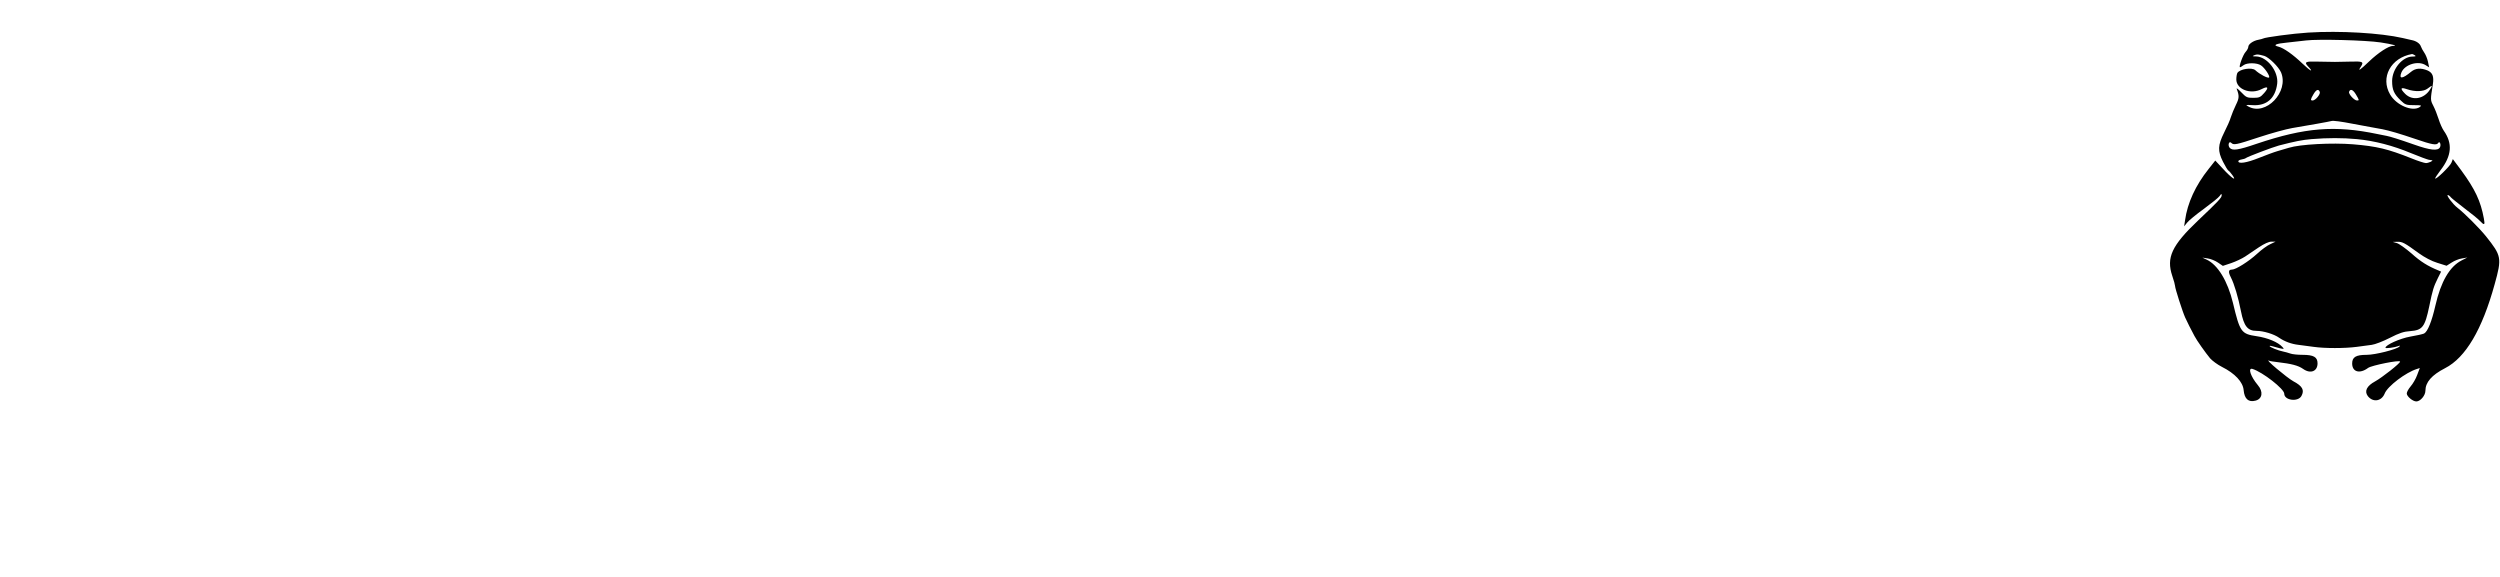
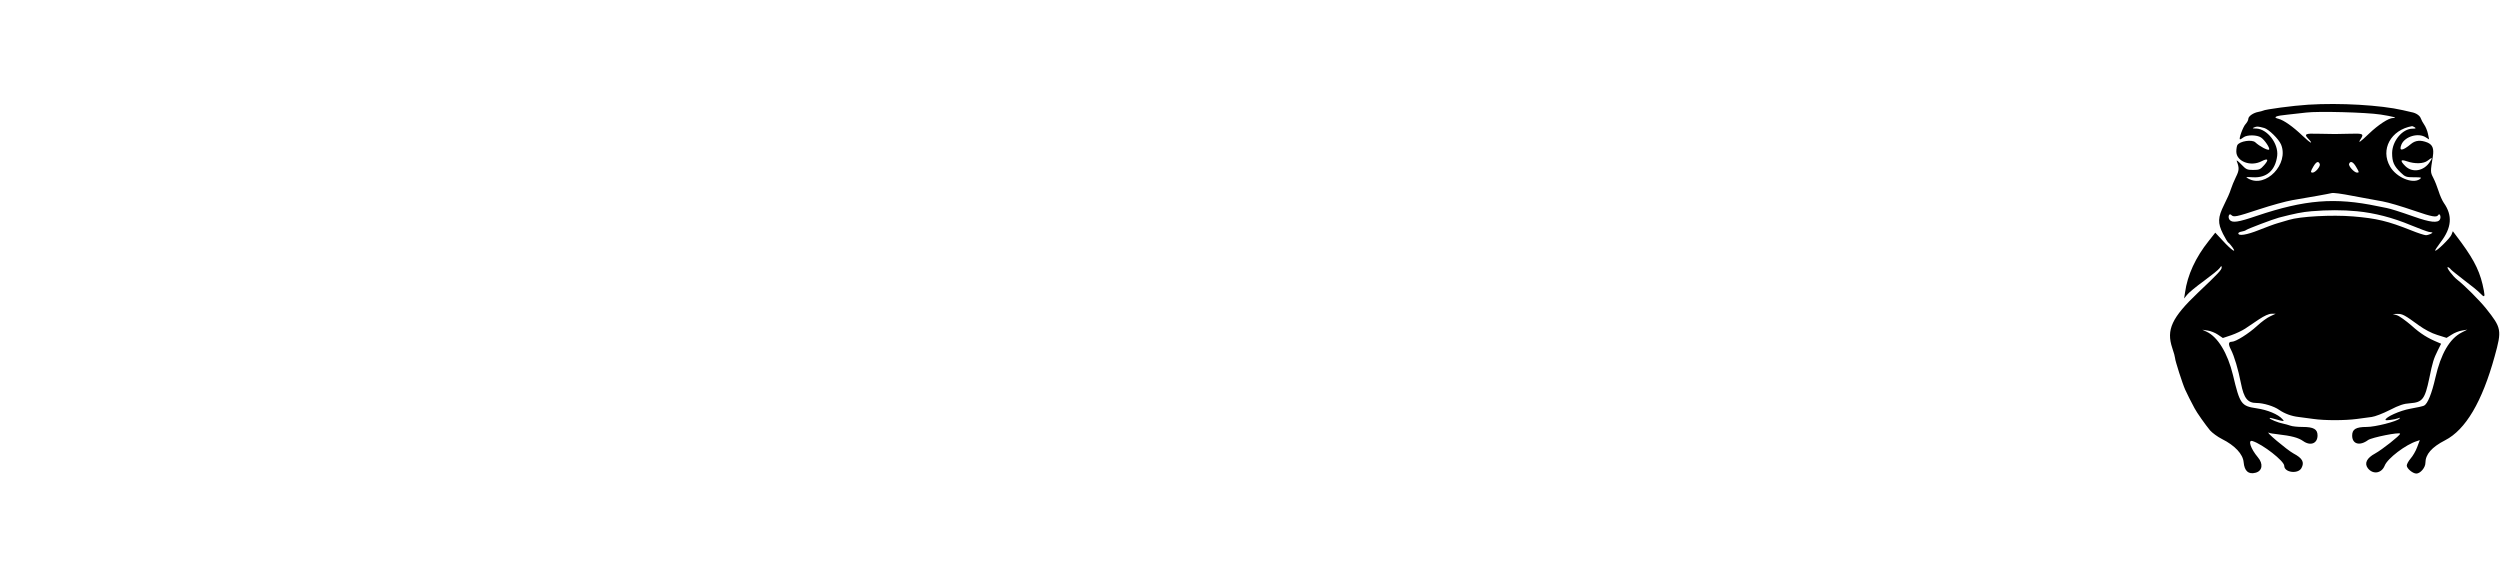
<svg xmlns="http://www.w3.org/2000/svg" viewBox="0 0 104 24">
-   <svg x="90.26" y="1.30" width="13.74" height="15.40" viewBox="0 0 248 278">
+   <svg x="90.26" y="4.30" width="13.74" height="15.40" viewBox="0 0 248 278">
    <g transform="translate(0,278) scale(0.1,-0.1)" fill="#000" stroke="none">
      <path d="M1040 2770 c-113 -7 -324 -35 -340 -45 -3 -2 -19 -6 -34 -9 -39 -7 -76 -33 -76 -53 0 -9 -9 -26 -20 -38 -20 -21 -54 -115 -42 -115 4 0 16 7 26 15 26 20 101 19 131 -1 28 -18 70 -82 61 -91 -8 -9 -71 24 -104 55 -25 22 -115 9 -134 -21 -4 -7 -8 -28 -8 -49 0 -74 108 -116 191 -72 47 24 55 12 19 -29 -29 -33 -37 -37 -83 -37 -46 0 -53 3 -91 43 -22 23 -37 34 -33 24 20 -52 19 -70 -6 -120 -14 -29 -31 -70 -38 -92 -6 -22 -29 -74 -51 -117 -47 -95 -49 -136 -8 -218 16 -32 34 -61 39 -65 6 -3 20 -19 32 -36 36 -51 -8 -21 -73 50 l-56 60 -49 -62 c-99 -124 -160 -256 -178 -387 l-7 -45 22 27 c11 15 68 62 126 104 57 42 111 85 119 97 12 18 15 19 15 4 0 -17 -26 -45 -177 -188 -198 -188 -240 -279 -194 -416 12 -34 21 -69 21 -76 0 -18 56 -193 76 -237 15 -34 43 -88 70 -139 17 -33 83 -126 117 -167 16 -18 56 -48 90 -65 96 -48 157 -113 162 -174 6 -66 36 -93 89 -79 52 13 60 67 18 116 -54 64 -78 134 -40 122 76 -24 238 -150 238 -186 0 -50 103 -64 129 -17 24 44 8 74 -60 110 -48 26 -225 175 -183 155 6 -3 35 -8 65 -11 103 -12 154 -25 191 -51 55 -39 108 -18 108 42 0 47 -29 64 -112 64 -36 0 -78 4 -93 10 -14 5 -39 12 -54 15 -34 6 -101 33 -101 41 0 3 10 2 23 -2 12 -4 37 -10 55 -15 32 -7 33 -6 18 10 -32 36 -111 69 -194 81 -115 17 -125 31 -177 249 -40 166 -115 289 -200 327 l-30 14 40 -6 c22 -3 57 -17 77 -31 l37 -25 63 21 c35 12 81 34 104 49 22 15 69 46 104 70 41 27 74 42 94 42 l31 0 -40 -19 c-23 -10 -68 -43 -100 -73 -62 -57 -159 -118 -188 -118 -26 0 -29 -17 -8 -58 26 -51 55 -148 76 -255 22 -112 50 -147 117 -147 51 0 131 -24 170 -52 41 -28 92 -47 145 -53 26 -4 77 -10 113 -15 83 -12 235 -12 325 0 39 5 89 12 112 15 24 3 84 26 135 52 72 37 106 48 153 51 93 7 111 30 144 187 25 123 33 147 64 210 l25 50 -21 9 c-80 33 -132 65 -201 127 -44 38 -93 73 -110 78 l-31 9 35 1 c37 1 54 -8 162 -87 42 -30 94 -58 137 -71 l70 -22 38 24 c21 14 56 28 78 31 l40 7 -43 -22 c-90 -46 -156 -159 -197 -339 -27 -119 -58 -196 -85 -210 -8 -4 -55 -15 -103 -23 -79 -14 -187 -63 -187 -84 0 -7 68 2 95 12 14 6 17 5 10 -3 -21 -21 -181 -62 -246 -62 -81 0 -109 -17 -109 -65 0 -64 57 -80 120 -33 27 19 240 62 240 47 0 -13 -136 -120 -187 -148 -63 -34 -83 -73 -56 -110 38 -50 103 -41 127 18 21 55 160 160 243 185 l21 7 -20 -53 c-10 -28 -33 -67 -49 -85 -16 -19 -29 -42 -29 -53 0 -22 45 -60 72 -60 30 0 68 45 68 80 0 64 47 118 148 170 154 79 278 289 372 630 55 198 52 213 -65 360 -50 62 -161 173 -215 215 -33 25 -86 95 -72 95 5 0 16 -7 23 -17 8 -9 55 -46 104 -84 50 -37 101 -79 114 -93 34 -36 40 -33 30 18 -24 131 -66 219 -168 359 l-65 87 -11 -28 c-12 -27 -114 -127 -122 -118 -2 2 16 30 41 63 84 109 91 201 24 296 -11 16 -29 55 -39 88 -10 32 -28 77 -40 100 -22 43 -22 44 -3 161 9 59 -2 87 -41 104 -50 20 -89 17 -122 -10 -66 -55 -94 -57 -73 -5 26 61 128 91 184 53 l24 -15 -9 43 c-5 24 -18 54 -28 68 -10 14 -21 35 -25 46 -7 22 -36 42 -71 48 -11 2 -40 9 -65 15 -166 38 -472 56 -710 41z m544 -74 c90 -14 134 -26 92 -26 -32 0 -110 -51 -178 -116 -71 -68 -89 -80 -62 -39 23 36 13 40 -79 37 -91 -3 -136 -3 -249 0 -88 3 -100 -3 -70 -35 48 -51 18 -37 -40 19 -73 70 -142 118 -181 128 -46 11 -22 23 65 31 46 5 110 12 143 16 90 11 447 2 559 -15z m-874 -101 c34 -10 108 -82 126 -124 61 -146 -115 -330 -246 -256 -23 13 -21 13 34 10 104 -6 169 51 183 161 11 92 -75 203 -159 205 -28 0 -30 2 -13 9 20 8 27 8 75 -5z m1130 5 c11 -7 8 -10 -16 -10 -76 0 -153 -92 -154 -183 0 -67 14 -98 65 -147 33 -32 41 -35 99 -35 56 0 61 -1 44 -14 -55 -38 -176 13 -223 94 -75 128 5 276 165 304 3 0 12 -4 20 -9z m115 -257 c-45 -72 -132 -87 -186 -34 -41 41 -37 53 12 36 60 -21 126 -19 156 5 35 27 39 25 18 -7z m-828 -19 c6 -17 -33 -64 -54 -64 -18 0 -16 9 7 48 21 35 37 41 47 16z m272 -20 c25 -42 25 -44 7 -44 -20 0 -66 50 -59 66 9 24 30 16 52 -22z m-24 -219 c39 -7 99 -19 135 -25 36 -7 76 -14 88 -16 51 -10 132 -34 247 -73 125 -43 159 -49 171 -30 11 19 24 -13 13 -33 -15 -28 -73 -22 -194 21 -114 40 -179 60 -205 65 -8 1 -40 8 -70 14 -320 67 -544 49 -907 -73 -140 -48 -183 -54 -203 -30 -16 19 -5 54 12 37 18 -18 33 -16 208 42 91 30 203 61 250 69 47 8 130 23 185 32 55 10 105 19 110 21 13 4 73 -4 160 -21z m30 -115 c134 -13 269 -48 406 -105 63 -26 123 -48 134 -50 11 -2 22 -4 25 -4 13 -3 -27 -21 -46 -21 -11 0 -61 16 -110 36 -176 70 -258 90 -437 105 -159 13 -399 0 -482 -26 -22 -6 -60 -18 -85 -25 -25 -7 -89 -31 -142 -52 -90 -36 -153 -46 -153 -24 0 5 11 11 24 13 14 2 29 7 35 12 14 10 198 80 246 93 120 31 174 42 245 48 123 10 231 10 340 0z" />
    </g>
  </svg>
</svg>
